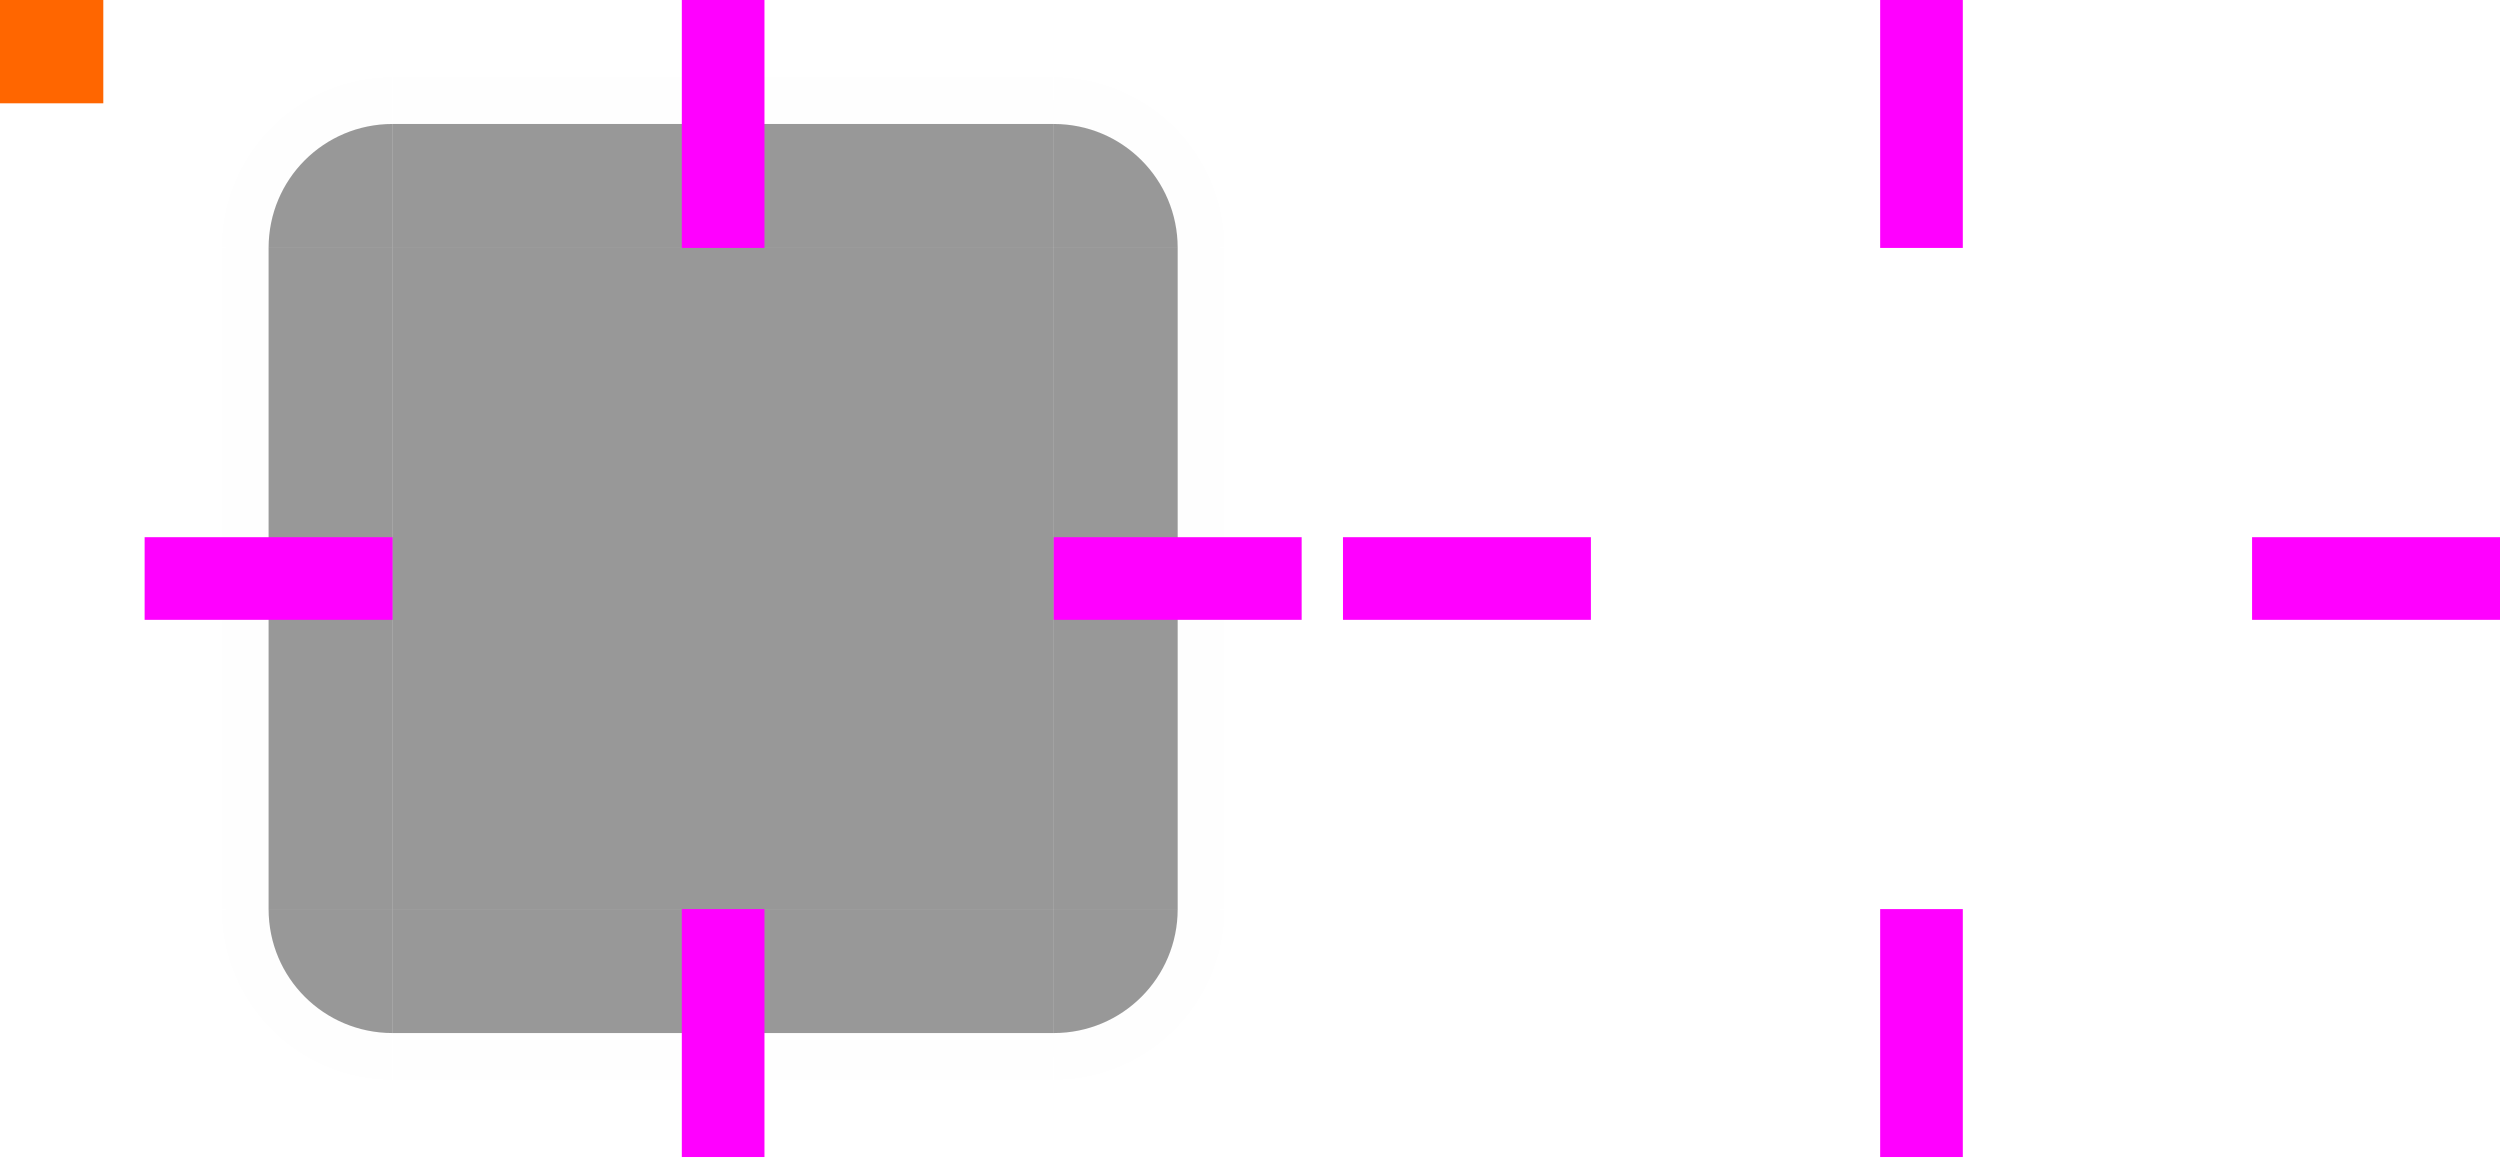
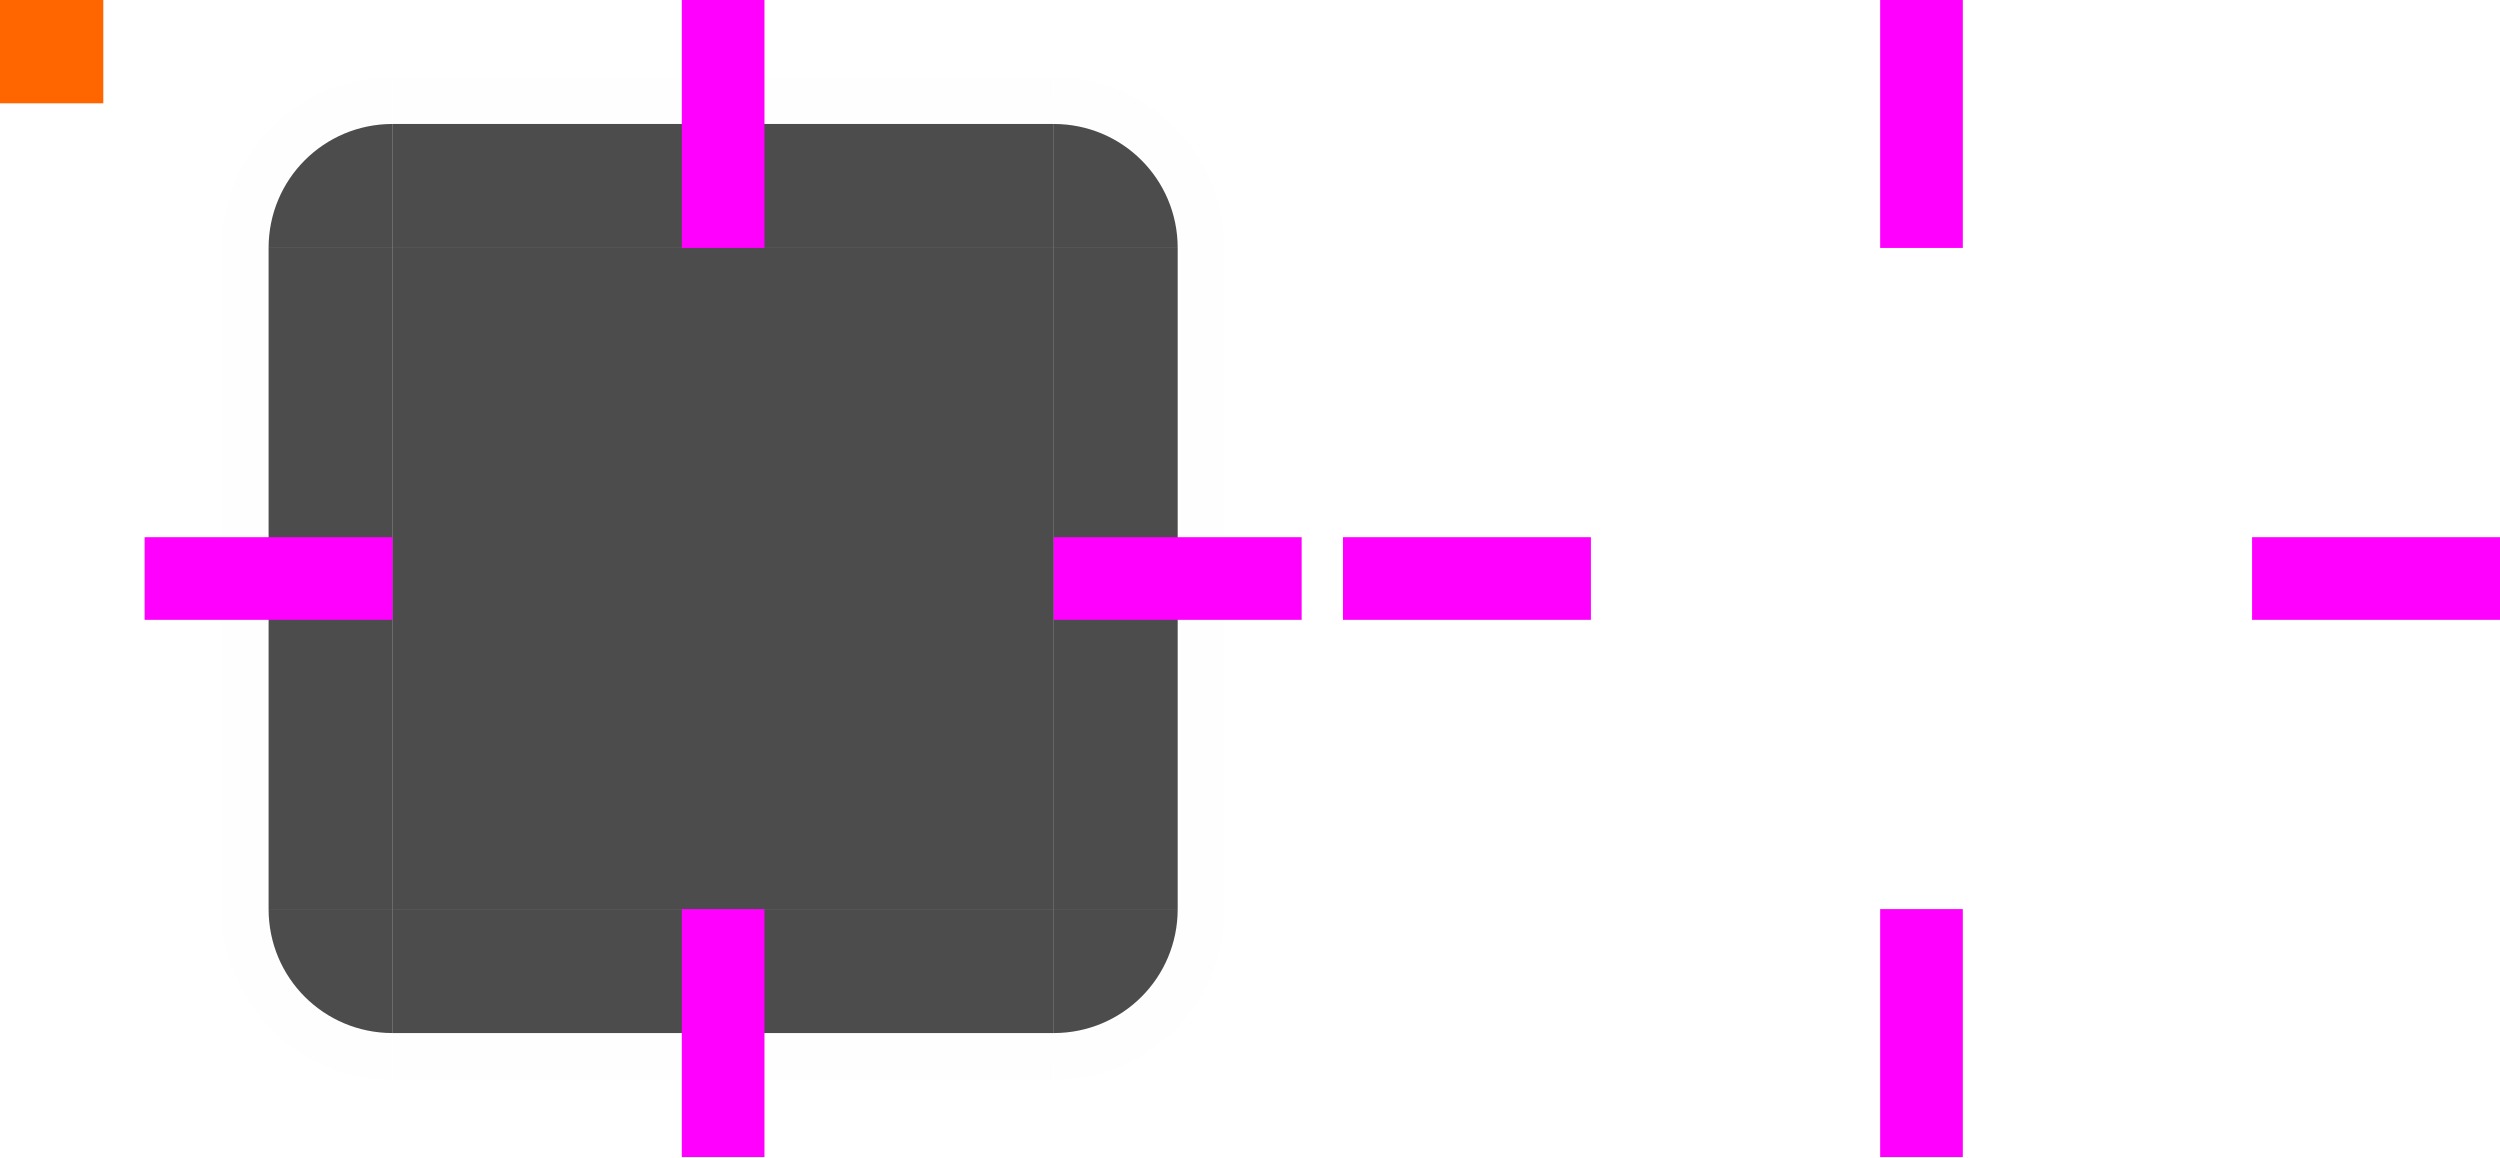
<svg xmlns="http://www.w3.org/2000/svg" xmlns:xlink="http://www.w3.org/1999/xlink" width="121" height="56" version="1.1" viewBox="0 0 121 56" id="svg226">
  <defs id="defs39">
    <style id="current-color-scheme" type="text/css">.ColorScheme-Text {
        color:#31363b;
        stop-color:#31363b;
      }
      .ColorScheme-Background {
        color:#eff0f1;
        stop-color:#eff0f1;
      }
      .ColorScheme-Highlight {
        color:#3daee9;
        stop-color:#3daee9;
      }
      .ColorScheme-ViewText {
        color:#31363b;
        stop-color:#31363b;
      }
      .ColorScheme-ViewBackground {
        color:#fcfcfc;
        stop-color:#fcfcfc;
      }
      .ColorScheme-ViewHover {
        color:#93cee9;
        stop-color:#93cee9;
      }
      .ColorScheme-ViewFocus{
        color:#3daee9;
        stop-color:#3daee9;
      }
      .ColorScheme-ButtonText {
        color:#31363b;
        stop-color:#31363b;
      }
      .ColorScheme-ButtonBackground {
        color:#eff0f1;
        stop-color:#eff0f1;
      }
      .ColorScheme-ButtonHover {
        color:#93cee9;
        stop-color:#93cee9;
      }
      .ColorScheme-ButtonFocus{
        color:#3daee9;
        stop-color:#3daee9;
      }</style>
    <radialGradient id="p" cx="55.393" cy="910.26" r="6" gradientTransform="matrix(0.83333,4.1862e-6,-4.1862e-6,0.83333,9.8431,-751.55)" gradientUnits="userSpaceOnUse" xlink:href="#b" />
    <radialGradient id="o" cx="55.75" cy="943.61" r="6" gradientTransform="matrix(-6.9016e-7,0.83333,-0.83333,-6.9016e-7,842.34,906.9)" gradientUnits="userSpaceOnUse" xlink:href="#a" />
    <radialGradient id="n" cx="9.143" cy="948.86" r="6" gradientTransform="matrix(-0.83333,8.1918e-6,-8.1916e-6,-0.83332,21.627,1744.1)" gradientUnits="userSpaceOnUse" xlink:href="#a" />
    <radialGradient id="m" cx="23.7" cy="912.47" r="6" gradientTransform="matrix(1.1295e-7,-0.83333,0.83333,1.1295e-7,-746.39,26.75)" gradientUnits="userSpaceOnUse" xlink:href="#a" />
    <radialGradient id="l" cx="23.7" cy="912.47" r="6" gradientTransform="matrix(1.1295e-7,-0.83333,0.83333,1.1295e-7,-688.39,26.75)" gradientUnits="userSpaceOnUse" xlink:href="#a" />
    <radialGradient id="k" cx="55.393" cy="910.26" r="6" gradientTransform="matrix(0.83333,-1.9977e-7,1.9977e-7,0.83333,67.839,-751.55)" gradientUnits="userSpaceOnUse" xlink:href="#b" />
    <radialGradient id="j" cx="9.143" cy="948.86" r="6" gradientTransform="matrix(-0.83333,1.7691e-7,-1.7691e-7,-0.83333,79.619,839.72)" gradientUnits="userSpaceOnUse" xlink:href="#a" />
    <radialGradient id="i" cx="55.75" cy="943.61" r="6" gradientTransform="matrix(-4.8123e-7,0.83333,-0.83333,-4.8123e-7,900.34,2.5421)" gradientUnits="userSpaceOnUse" xlink:href="#a" />
    <linearGradient id="b">
      <stop stop-opacity=".6" offset="0" id="stop11" />
      <stop stop-opacity="0" offset="1" id="stop13" />
    </linearGradient>
    <linearGradient id="a">
      <stop offset="0" id="stop16" />
      <stop stop-opacity="0" offset="1" id="stop18" />
    </linearGradient>
    <linearGradient id="h" x1="-19" x2="-8" y1="932.36" y2="932.36" gradientUnits="userSpaceOnUse" xlink:href="#a" />
    <linearGradient id="g" x1="51" x2="62" y1="932.36" y2="932.36" gradientUnits="userSpaceOnUse" xlink:href="#a" />
    <linearGradient id="f" x1="948.36" x2="959.36" y1="-35" y2="-35" gradientUnits="userSpaceOnUse" xlink:href="#a" />
    <linearGradient id="e" x1="-916.36" x2="-905.36" y1="-35" y2="-35" gradientUnits="userSpaceOnUse" xlink:href="#a" />
    <linearGradient id="ab" x1="19" x2="19" y1="48" y2="54" gradientTransform="translate(0,904.36)" gradientUnits="userSpaceOnUse" xlink:href="#a" />
    <linearGradient id="aa" x1="15" x2="9" y1="46" y2="46" gradientTransform="translate(0,904.36)" gradientUnits="userSpaceOnUse" xlink:href="#a" />
    <linearGradient id="d" x1="15" x2="9" y1="10" y2="10" gradientUnits="userSpaceOnUse" xlink:href="#a" />
    <linearGradient id="z" x1="16" x2="16" y1="8" y2="2" gradientUnits="userSpaceOnUse" xlink:href="#a" />
    <linearGradient id="y" x1="55" x2="61" y1="46" y2="46" gradientTransform="translate(0,904.36)" gradientUnits="userSpaceOnUse" xlink:href="#a" />
    <linearGradient id="x" x1="53" x2="53" y1="48" y2="54" gradientTransform="translate(0,904.36)" gradientUnits="userSpaceOnUse" xlink:href="#a" />
    <linearGradient id="w" x1="53" x2="53" y1="8" y2="2" gradientUnits="userSpaceOnUse" xlink:href="#a" />
    <linearGradient id="c" x1="55" x2="61" y1="10" y2="10" gradientUnits="userSpaceOnUse" xlink:href="#a" />
    <linearGradient id="v" x1="16" x2="16" y1="8" y2="2" gradientTransform="translate(58)" gradientUnits="userSpaceOnUse" xlink:href="#a" />
    <linearGradient id="u" x1="53" x2="53" y1="8" y2="2" gradientTransform="translate(58)" gradientUnits="userSpaceOnUse" xlink:href="#a" />
    <linearGradient id="t" x1="19" x2="19" y1="48" y2="54" gradientTransform="translate(58)" gradientUnits="userSpaceOnUse" xlink:href="#a" />
    <linearGradient id="s" x1="15" x2="9" y1="46" y2="46" gradientUnits="userSpaceOnUse" xlink:href="#a" />
    <linearGradient id="r" x1="53" x2="53" y1="48" y2="54" gradientTransform="translate(58)" gradientUnits="userSpaceOnUse" xlink:href="#a" />
    <linearGradient id="q" x1="55" x2="61" y1="46" y2="46" gradientUnits="userSpaceOnUse" xlink:href="#a" />
    <linearGradient xlink:href="#a" id="linearGradient1037" gradientUnits="userSpaceOnUse" x1="-916.36" y1="-35" x2="-905.36" y2="-35" />
    <linearGradient xlink:href="#a" id="linearGradient1043" gradientUnits="userSpaceOnUse" x1="948.36" y1="-35" x2="959.36" y2="-35" />
    <linearGradient xlink:href="#a" id="linearGradient1045" gradientUnits="userSpaceOnUse" x1="-19" y1="932.36" x2="-8" y2="932.36" />
    <linearGradient xlink:href="#a" id="linearGradient1047" gradientUnits="userSpaceOnUse" x1="51" y1="932.36" x2="62" y2="932.36" />
    <radialGradient xlink:href="#a" id="radialGradient1259" cx="19" cy="12" fx="19" fy="12" r="6" gradientUnits="userSpaceOnUse" gradientTransform="matrix(2.5e-7,-1.833333,1.833333,2.4999999e-7,-3.000005,46.83333)" />
    <radialGradient xlink:href="#linearGradient4270" id="radialGradient1033" cx="77" cy="12" fx="77" fy="12" r="6" gradientUnits="userSpaceOnUse" gradientTransform="matrix(-3.5113632e-7,-1.833333,1.833333,-3.5113629e-7,55.00006,153.1667)" />
    <linearGradient id="linearGradient4270">
      <stop id="stop4272" offset="0" style="stop-color:#000000;stop-opacity:0.667" />
      <stop id="stop4274" offset="1" style="stop-color:#000000;stop-opacity:0;" />
    </linearGradient>
    <radialGradient xlink:href="#linearGradient4270" id="radialGradient1005" cx="77" cy="12" fx="77" fy="12" r="6" gradientUnits="userSpaceOnUse" gradientTransform="matrix(-3.5113632e-7,-1.833333,1.833333,-3.5113629e-7,55.00006,153.1667)" />
    <radialGradient xlink:href="#linearGradient4270" id="radialGradient1013" cx="77" cy="12" fx="77" fy="12" r="6" gradientUnits="userSpaceOnUse" gradientTransform="matrix(-3.5113632e-7,-1.833333,1.833333,-3.5113629e-7,55.00006,153.1667)" />
    <radialGradient xlink:href="#linearGradient4270" id="radialGradient1021" cx="77" cy="12" fx="77" fy="12" r="6" gradientUnits="userSpaceOnUse" gradientTransform="matrix(-3.5113632e-7,-1.833333,1.833333,-3.5113629e-7,55.00006,153.1667)" />
    <radialGradient xlink:href="#linearGradient4270" id="radialGradient1029" cx="77" cy="12" fx="77" fy="12" r="6" gradientUnits="userSpaceOnUse" gradientTransform="matrix(-3.5113632e-7,-1.833333,1.833333,-3.5113629e-7,55.00006,153.1667)" />
    <radialGradient xlink:href="#a" id="radialGradient1321" gradientUnits="userSpaceOnUse" gradientTransform="matrix(-3.5113632e-7,-1.833333,1.833333,-3.5113629e-7,55.00006,153.1667)" cx="77" cy="12" fx="77" fy="12" r="6" />
  </defs>
  <rect style="fill:#ff6600" x="0" height="5" width="5" y="-1.4648437e-05" id="hint-tile-center" />
  <g id="top" transform="translate(0,-904.36)">
-     <rect style="color:#eff0f1;fill:#323232;opacity:0.5;fill-opacity:1" id="rect42" height="32" width="6" y="-51" x="-916.36" transform="matrix(0,-1,-1,0,0,0)" class="ColorScheme-Background" />
+     <rect style="color:#eff0f1;fill:#000000;opacity:0.7;fill-opacity:1" id="rect42" height="32" width="6" y="-51" x="-916.36" transform="matrix(0,-1,-1,0,0,0)" class="ColorScheme-Background" />
    <rect style="opacity:0.01;fill:url(#linearGradient1037)" id="rect44" height="32" width="6" y="-51" x="-910.36" transform="matrix(0,-1,-1,0,0,0)" />
  </g>
  <g id="topleft" transform="translate(0,-904.36)">
    <g style="fill-rule:evenodd" id="g53">
      <path style="opacity:0.01;fill:url(#radialGradient1259);fill-opacity:1" d="M 7 0 L 7 12 L 13 12 C 13 8.676 15.676 6 19 6 L 19 0 L 7 0 z " transform="translate(0,904.36)" id="path47" />
    </g>
-     <path style="color:#eff0f1;fill:#323232;opacity:0.5;fill-opacity:1" d="M 19 6 C 15.676 6 13 8.676 13 12 L 17 12 L 18 12 L 19 12 L 19 11 L 19 7 L 19 6 z " transform="translate(0,904.36)" id="path55" />
+     <path style="color:#eff0f1;fill:#000000;opacity:0.7;fill-opacity:1" d="M 19 6 C 15.676 6 13 8.676 13 12 L 17 12 L 18 12 L 19 12 L 19 11 L 19 7 L 19 6 z " transform="translate(0,904.36)" id="path55" />
  </g>
  <g id="bottom" transform="translate(0,-904.36)">
-     <rect style="color:#eff0f1;fill:#323232;opacity:0.5;fill-opacity:1" id="rect69" height="32" width="6" y="-51" x="948.36" transform="rotate(90)" class="ColorScheme-Background" />
+     <rect style="color:#eff0f1;fill:#000000;opacity:0.7;fill-opacity:1" id="rect69" height="32" width="6" y="-51" x="948.36" transform="rotate(90)" class="ColorScheme-Background" />
    <rect style="opacity:0.01;fill:url(#linearGradient1043)" id="rect71" height="32" width="6" y="-51" x="954.36" transform="rotate(90)" />
  </g>
  <g id="left" transform="translate(0,-904.36)">
-     <rect style="color:#eff0f1;fill:#323232;opacity:0.5;fill-opacity:1" id="rect96" height="32" width="6" y="916.36" x="-19" transform="scale(-1,1)" class="ColorScheme-Background" />
+     <rect style="color:#eff0f1;fill:#000000;opacity:0.7;fill-opacity:1" id="rect96" height="32" width="6" y="916.36" x="-19" transform="scale(-1,1)" class="ColorScheme-Background" />
    <rect style="opacity:0.01;fill:url(#linearGradient1045)" id="rect98" height="32" width="6" y="916.36" x="-13" transform="scale(-1,1)" />
  </g>
  <g id="right" transform="translate(0,-904.36)">
-     <rect style="color:#eff0f1;fill:#323232;opacity:0.5;fill-opacity:1" id="rect101" height="32" width="6" y="916.36" x="51" class="ColorScheme-Background" />
+     <rect style="color:#eff0f1;fill:#000000;opacity:0.7;fill-opacity:1" id="rect101" height="32" width="6" y="916.36" x="51" class="ColorScheme-Background" />
    <rect style="opacity:0.01;fill:url(#linearGradient1047)" id="rect103" height="32" width="6" y="916.36" x="57" />
  </g>
  <g id="center" transform="translate(0,-904.36)">
    <rect style="fill:none" id="rect106" height="32" width="32" y="916.36" x="19" />
-     <rect style="color:#eff0f1;fill:#323232;opacity:0.5;fill-opacity:1" id="rect108" height="32" width="32" y="916.36" x="19" class="ColorScheme-Background" />
+     <rect style="color:#eff0f1;fill:#000000;opacity:0.7;fill-opacity:1" id="rect108" height="32" width="32" y="916.36" x="19" class="ColorScheme-Background" />
  </g>
  <rect style="fill:#ff00ff" id="hint-top-margin" x="33" y="-1.4648437e-05" width="4" height="12" />
  <rect style="fill:#ff00ff" id="hint-bottom-margin" x="33" y="44" width="4" height="12" />
  <rect style="fill:#ff00ff" id="hint-right-margin" transform="rotate(90)" x="26" y="-63" width="4" height="12" />
  <rect style="fill:#ff00ff" id="hint-left-margin" transform="rotate(90)" x="26" y="-19" width="4" height="12" />
  <g transform="translate(58,-904.36)" id="shadow-top" style="opacity:0">
    <rect style="fill:none" id="rect117" height="32" width="6" y="-51" x="-916.36" transform="matrix(0,-1,-1,0,0,0)" />
    <rect style="opacity:0.35;fill:url(#e)" id="rect119" height="32" width="6" y="-51" x="-910.36" transform="matrix(0,-1,-1,0,0,0)" />
    <rect style="fill:none" id="rect121" height="32" width="1" y="-51" x="-911.36" transform="matrix(0,-1,-1,0,0,0)" />
  </g>
  <g transform="translate(58,-904.36)" id="shadow-bottom" style="opacity:0">
    <rect style="fill:none" id="rect158" height="32" width="6" y="-51" x="948.36" transform="rotate(90)" />
    <rect style="opacity:0.35;fill:url(#f)" id="rect160" height="32" width="6" y="-51" x="954.36" transform="rotate(90)" />
    <rect style="fill:none" id="rect162" height="32" width="1" y="-51" x="953.36" transform="rotate(90)" />
  </g>
  <g transform="translate(58,-904.36)" id="shadow-left" style="opacity:0">
    <rect style="fill:none" id="rect199" height="32" width="6" y="916.36" x="-19" transform="scale(-1,1)" />
    <rect style="opacity:0.35;fill:url(#h)" id="rect201" height="32" width="6" y="916.36" x="-13" transform="scale(-1,1)" />
    <rect style="fill:none" id="rect203" height="32" width="1" y="916.36" x="-14" transform="scale(-1,1)" />
  </g>
  <g transform="translate(58,-904.36)" id="shadow-right" style="opacity:0">
    <rect style="fill:none" id="rect206" height="32" width="6" y="916.36" x="51" />
    <rect style="opacity:0.35;fill:url(#g)" id="rect208" height="32" width="6" y="916.36" x="57" />
    <rect style="fill:none" id="rect210" height="32" width="1" y="916.36" x="56" />
  </g>
  <g style="fill:none;opacity:0" transform="translate(58,-904.36)" id="shadow-center">
    <rect id="rect213" height="32" width="32" y="916.36" x="19" style="" />
    <rect id="rect215" height="32" width="32" y="916.36" x="19" style="" />
  </g>
  <rect style="fill:#ff00ff" id="shadow-hint-top-margin" x="91" y="-1.4648437e-05" width="4" height="12" />
  <rect style="fill:#ff00ff" id="shadow-hint-bottom-margin" x="91" y="44" width="4" height="12" />
  <rect style="fill:#ff00ff" id="shadow-hint-right-margin" transform="rotate(90)" x="26" y="-121" width="4" height="12" />
  <rect style="fill:#ff00ff" id="shadow-hint-left-margin" transform="rotate(90)" x="26" y="-77" width="4" height="12" />
  <use x="0" y="0" xlink:href="#topleft" id="topright" transform="matrix(-1,0,0,1,70,0)" width="100%" height="100%" />
  <use x="0" y="0" xlink:href="#topleft" id="bottomleft" transform="rotate(-90,35,28)" width="100%" height="100%" />
  <use x="0" y="0" xlink:href="#topleft" id="bottomright" transform="rotate(-180,35,28)" width="100%" height="100%" />
  <g id="shadow-topleft" transform="translate(58,-904.3622)" style="opacity:0">
    <path style="opacity:0.35;fill:url(#radialGradient1321);fill-opacity:1;fill-rule:evenodd;stroke:none;stroke-width:1px;stroke-linecap:butt;stroke-linejoin:miter;stroke-opacity:1" d="m 65,0 v 12 h 6 C 71,8.676 73.676,6 77,6 V 0 Z" transform="translate(-58,904.3622)" id="path4828" />
    <rect ry="1" y="910.362" x="-19" height="6" width="6" id="rect4834" style="fill:none;fill-opacity:1" transform="scale(-1,1)" />
    <rect ry="0" y="910.362" x="-19" height="6" width="2" id="rect4836" style="fill:none;fill-opacity:1" transform="scale(-1,1)" />
    <rect y="914.362" x="-18" height="2" width="5" id="rect4838" style="fill:none;fill-opacity:1" transform="scale(-1,1)" />
  </g>
  <use x="0" y="0" xlink:href="#shadow-topleft" id="use1035" transform="rotate(90,93.00002,27.99998)" width="100%" height="100%" style="opacity:0" />
  <use x="0" y="0" xlink:href="#shadow-topleft" id="shadow-bottomleft" transform="matrix(1,0,0,-1,-7e-6,55.99992)" width="100%" height="100%" style="opacity:0" />
  <use x="0" y="0" xlink:href="#shadow-topleft" id="shadow-bottomright" transform="rotate(-180,93.00001,27.99998)" width="100%" height="100%" style="opacity:0" />
</svg>
